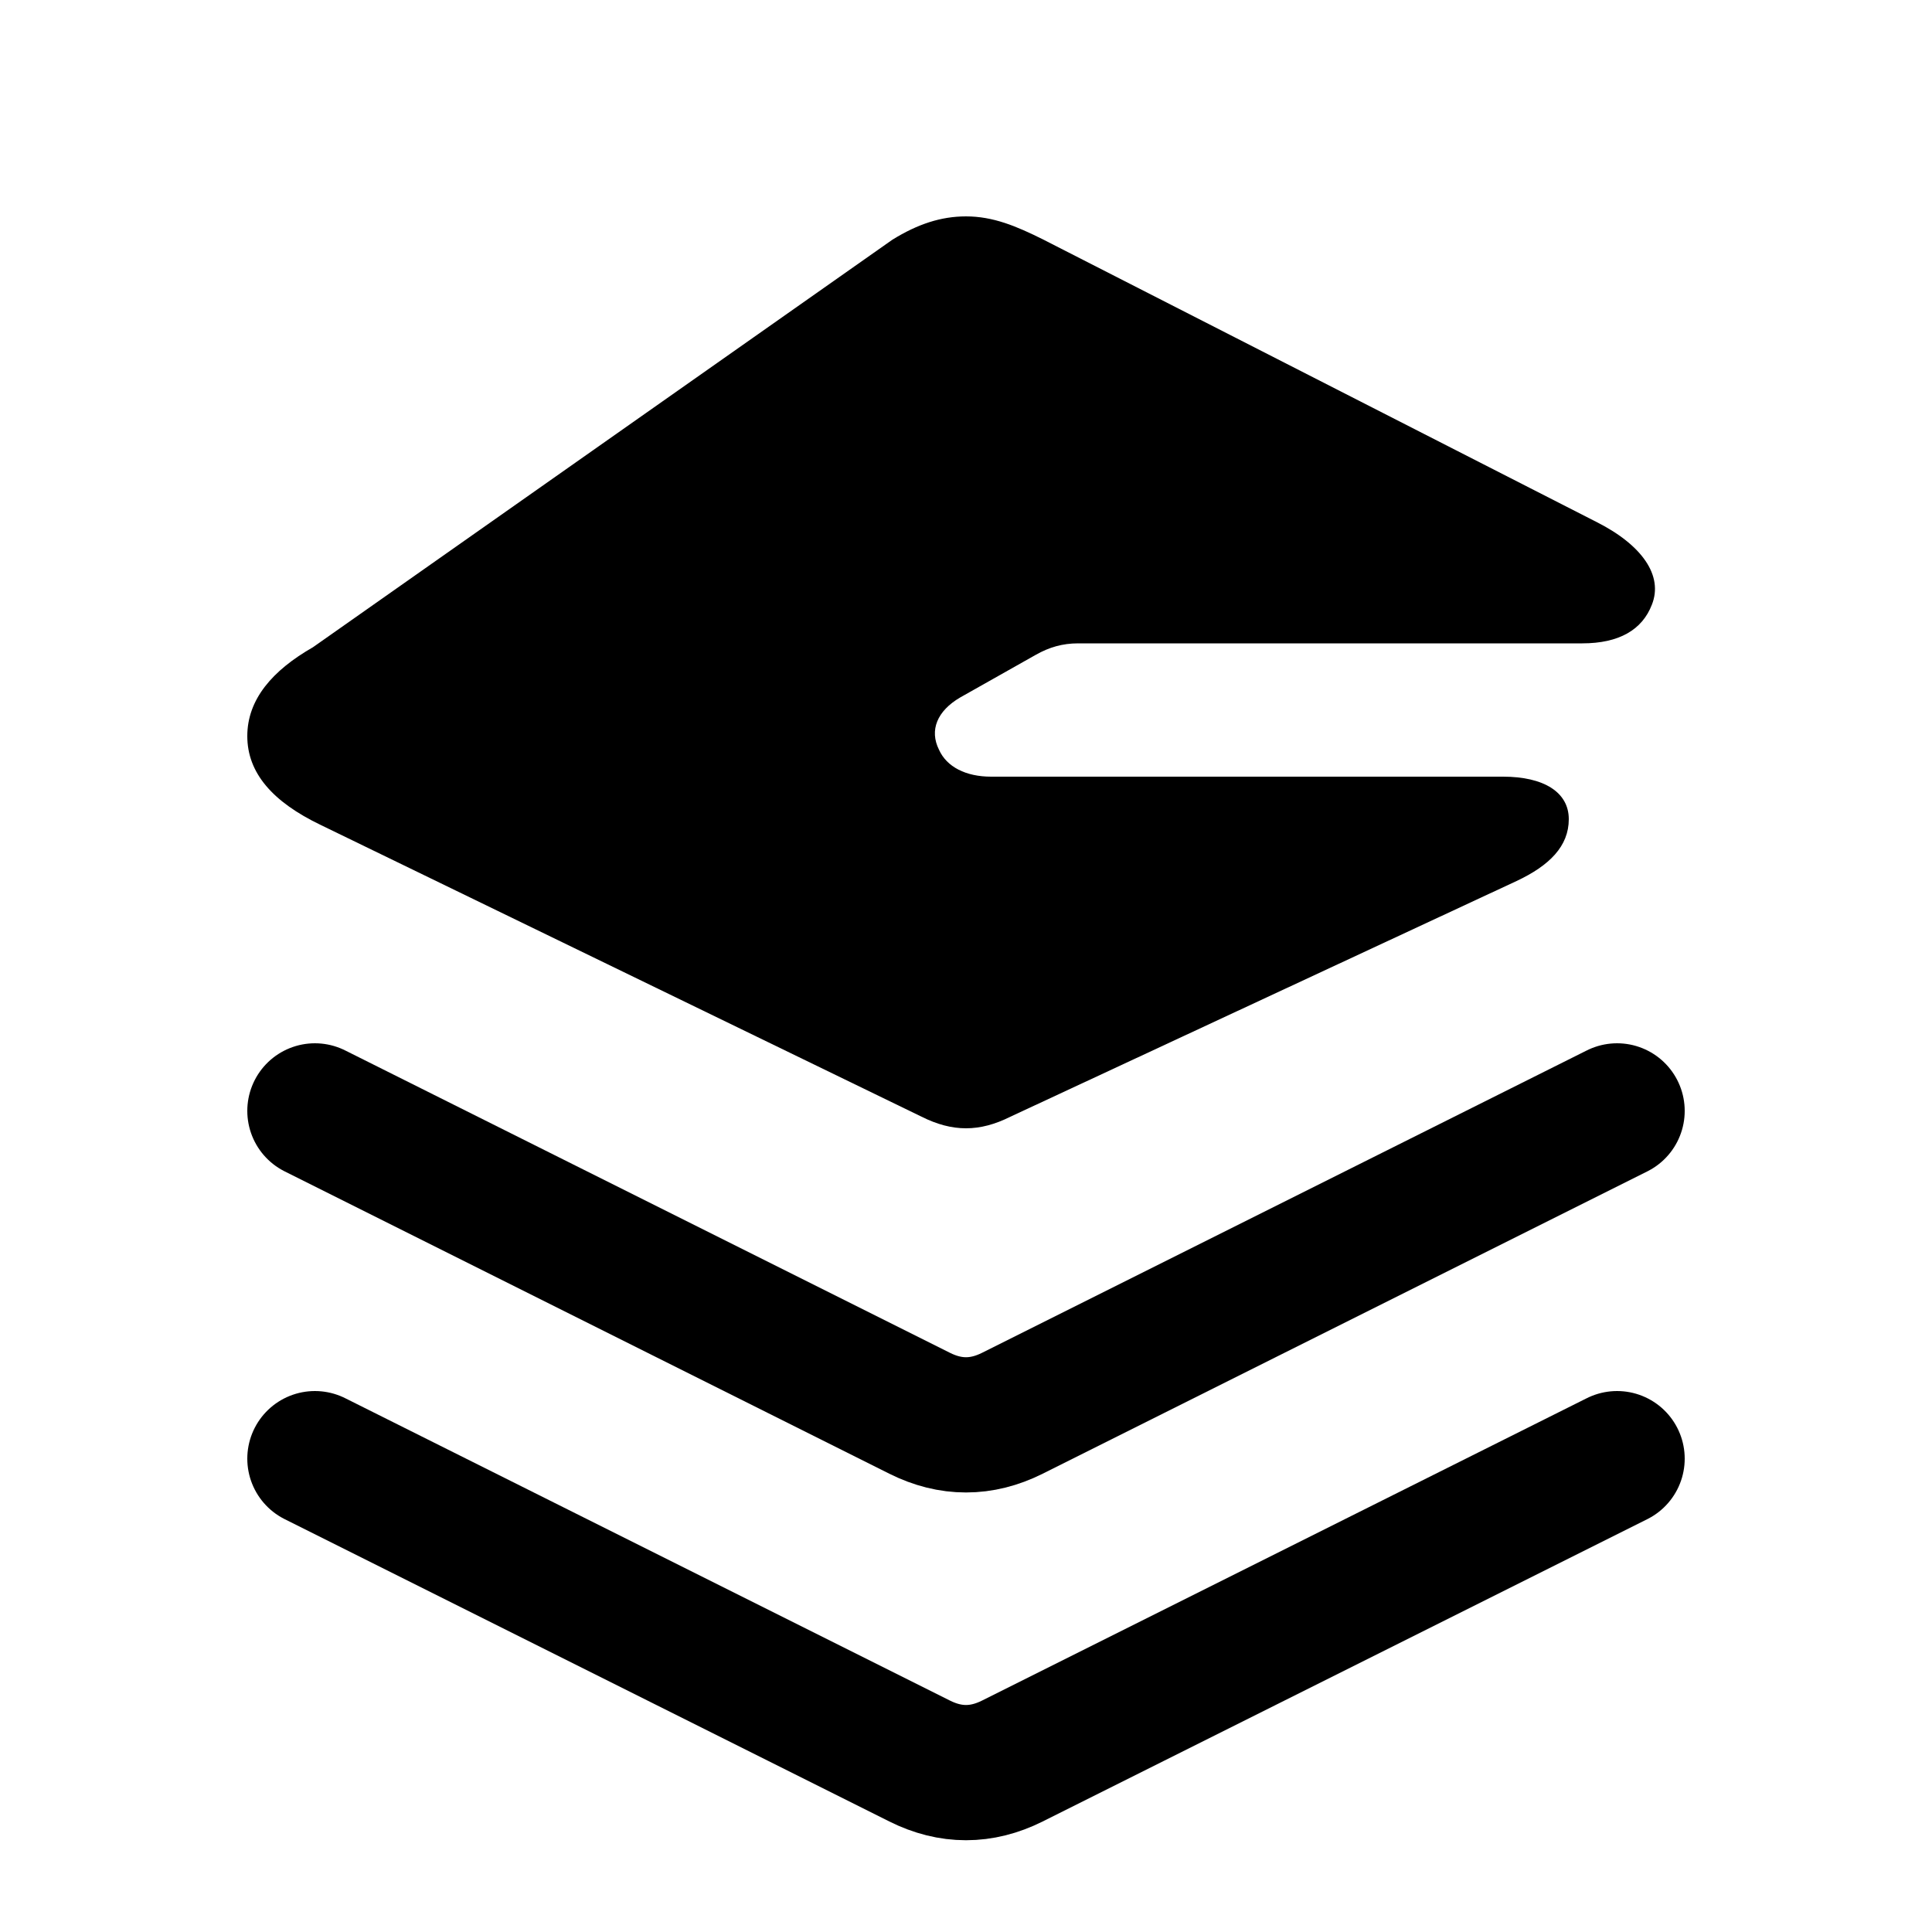
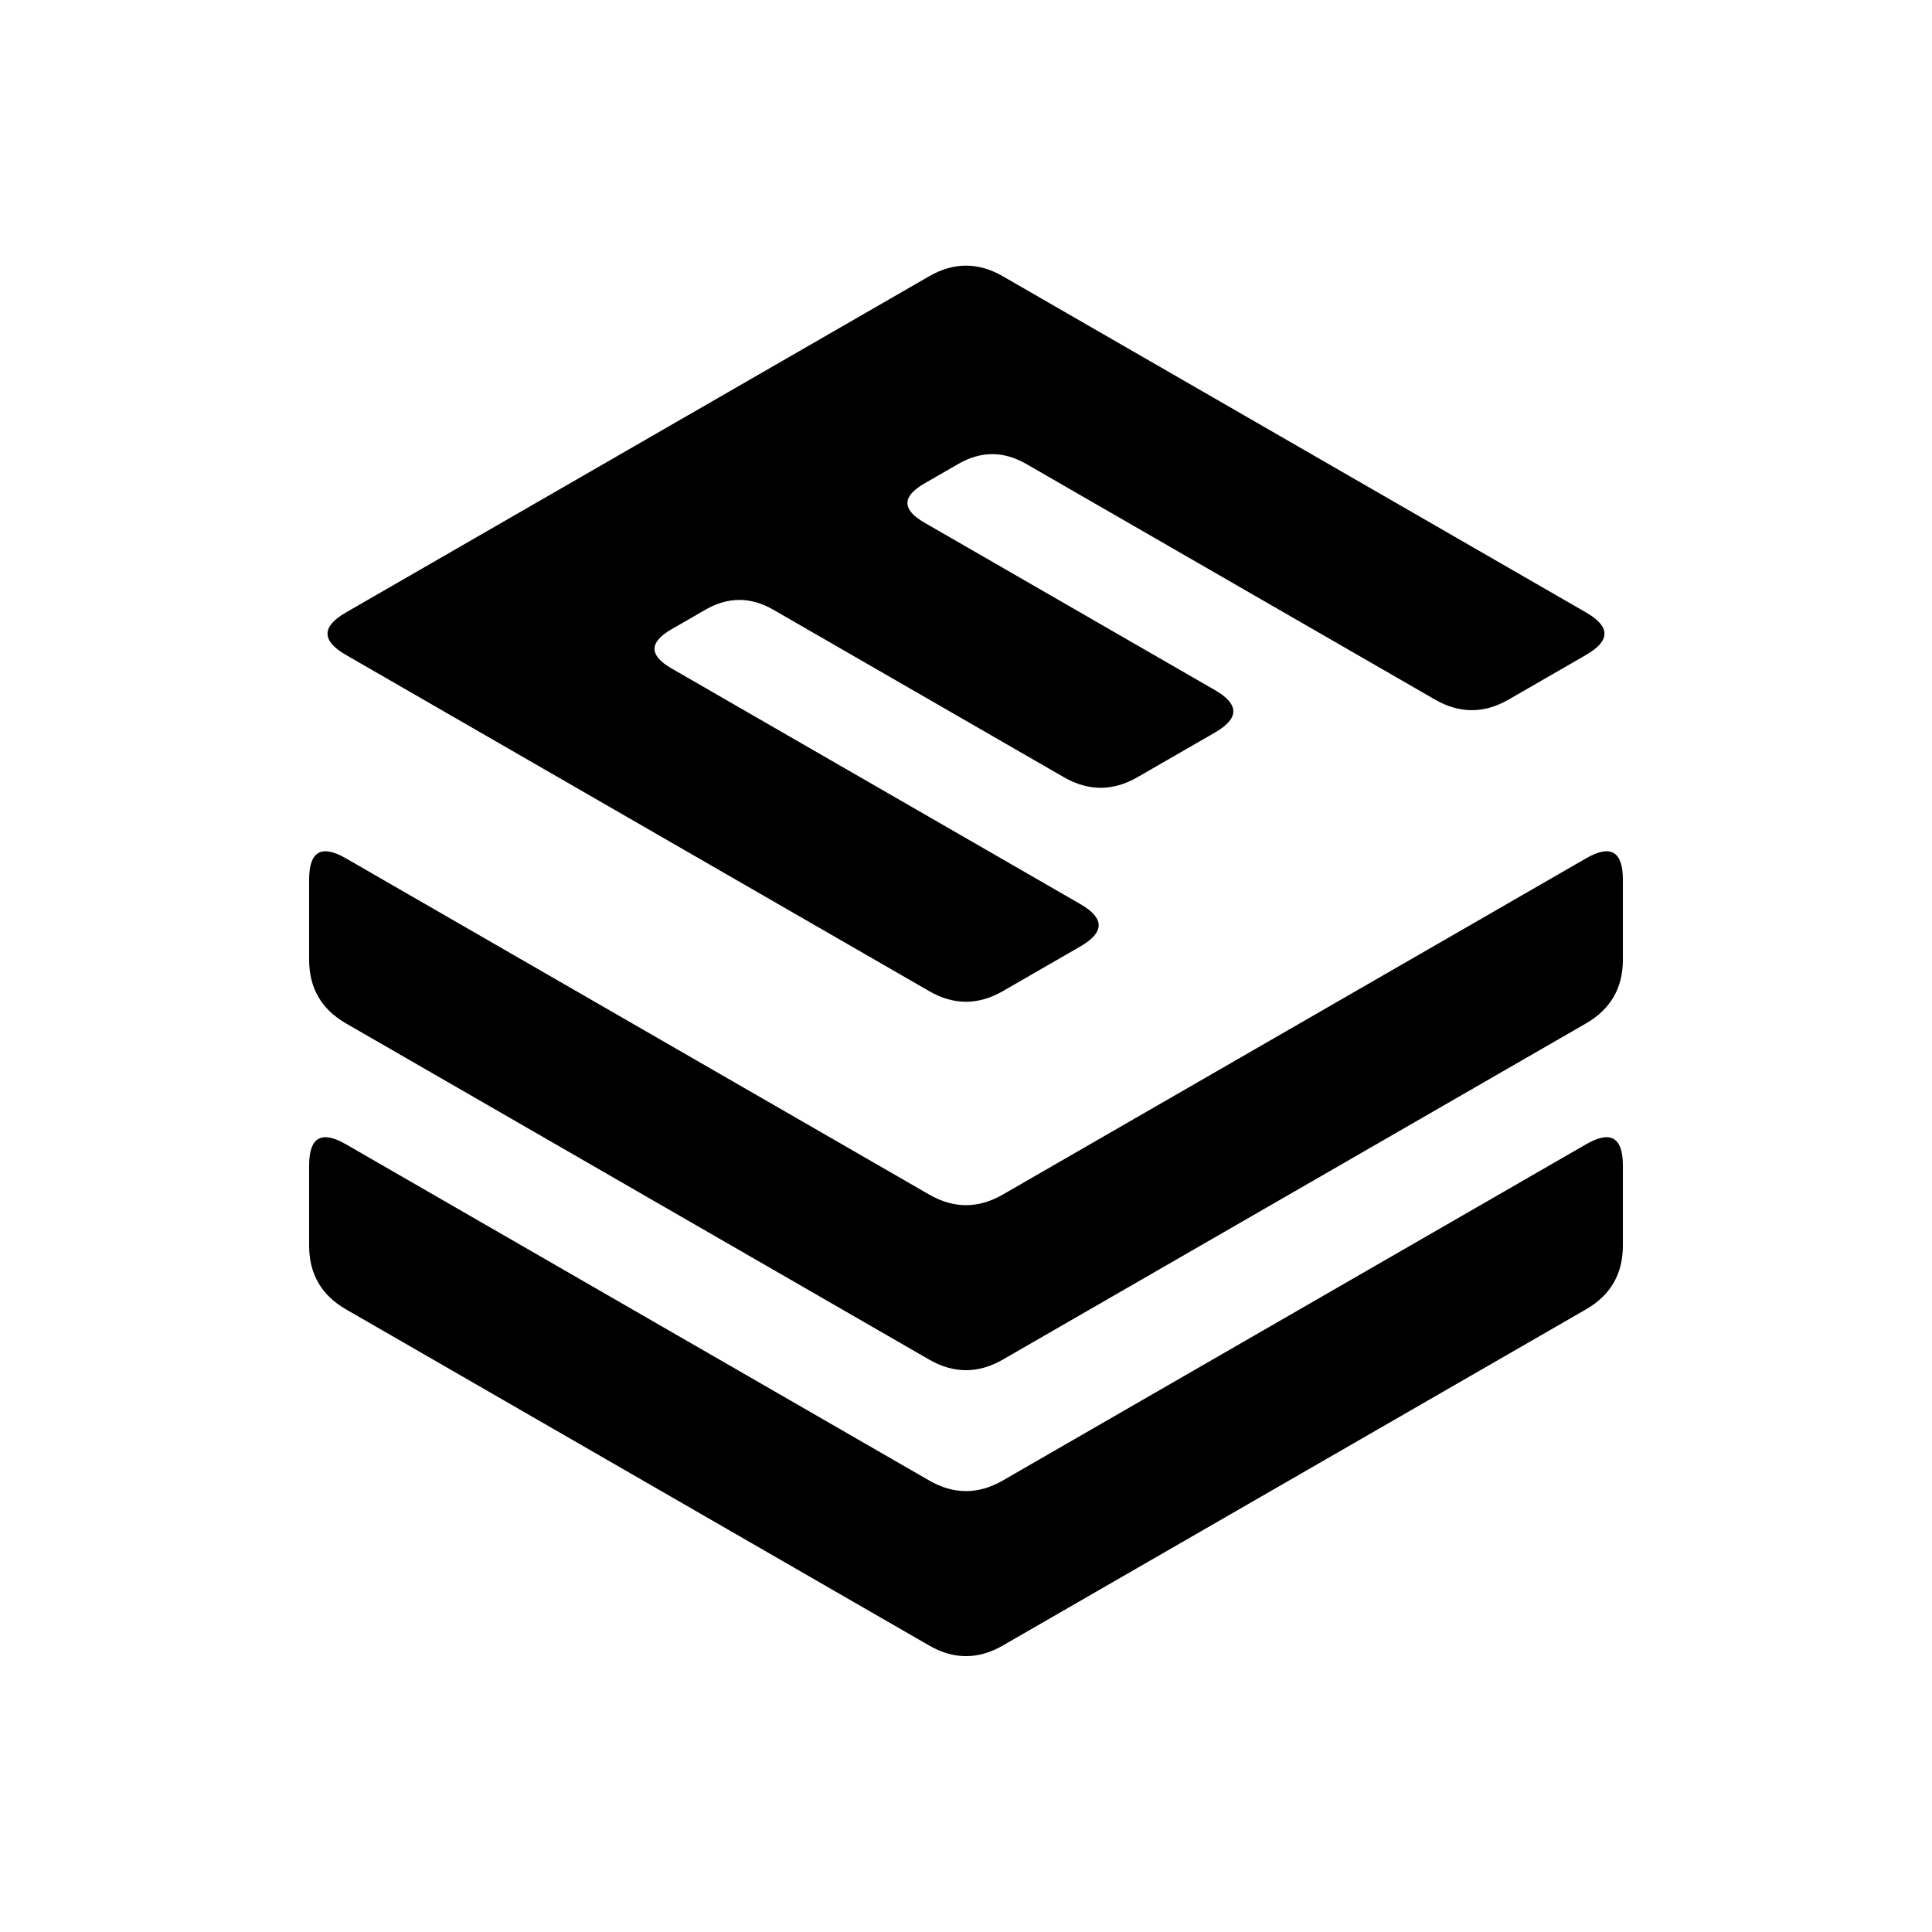
<svg xmlns="http://www.w3.org/2000/svg" viewBox="0 0 1000 1000" role="img" aria-label="EpochDeck logo">
  <g fill="#000">
-     <path d="M500 112 C514 112 526 117 540 124 L826 270 C850 282 861 298 855 313 C850 326 838 333 819 333 H558 C550 333 543 335 536 339 L497 361 C485 368 481 378 486 388 C490 397 500 402 513 402 H778 C799 402 812 410 812 424 C812 438 802 448 785 456 L523 578 C507 586 493 586 477 578 L166 427 C141 415 128 400 128 381 C128 362 141 347 162 335 L462 124 C475 116 487 112 500 112 Z" />
-   </g>
-   <g fill="none" stroke="#000" stroke-width="70" stroke-linecap="round" stroke-linejoin="round">
-     <path d="M163 575 476 731.5 Q500 743.5 524 731.5 L837 575" />
-     <path d="M163 755 476 911.5 Q500 923.5 524 911.5 L837 755" />
+     <path d="M480.94 142.99 Q500 132 519.06 142.99 L820.94 317.01 Q840 328 820.94 338.99 L780.86 362.09 Q761.8 373.08 742.74 362.09 L531.17 240.13 Q513.6 230 496.03 240.13 L478.47 250.25 Q460.9 260.38 478.47 270.51 L628.84 357.19 Q647.9 368.18 628.84 379.17 L588.76 402.27 Q569.7 413.26 550.64 402.27 L400.27 315.59 Q382.7 305.46 365.13 315.59 L347.57 325.71 Q330 335.84 347.57 345.97 L559.14 467.93 Q578.2 478.92 559.14 489.91 L519.06 513.01 Q500 524 480.94 513.01 L179.06 338.99 Q160 328 179.06 317.01 Z" />
+     <path d="M160 455.29 Q160 433.29 179.06 444.28 L480.94 618.3 Q500 629.29 519.06 618.3 L820.94 444.28 Q840 433.29 840 455.29 L840 496.71 Q840 518.71 820.94 529.7 L519.06 703.72 Q500 714.71 480.94 703.72 L179.06 529.7 Q160 518.71 160 496.71 Z" />
+     <path d="M160 603.29 Q160 581.29 179.06 592.28 L480.94 766.3 Q500 777.29 519.06 766.3 L820.94 592.28 Q840 581.29 840 603.29 L840 644.71 Q840 666.71 820.94 677.7 L519.06 851.72 Q500 862.71 480.94 851.72 L179.06 677.7 Q160 666.71 160 644.71 Z" />
  </g>
</svg>
